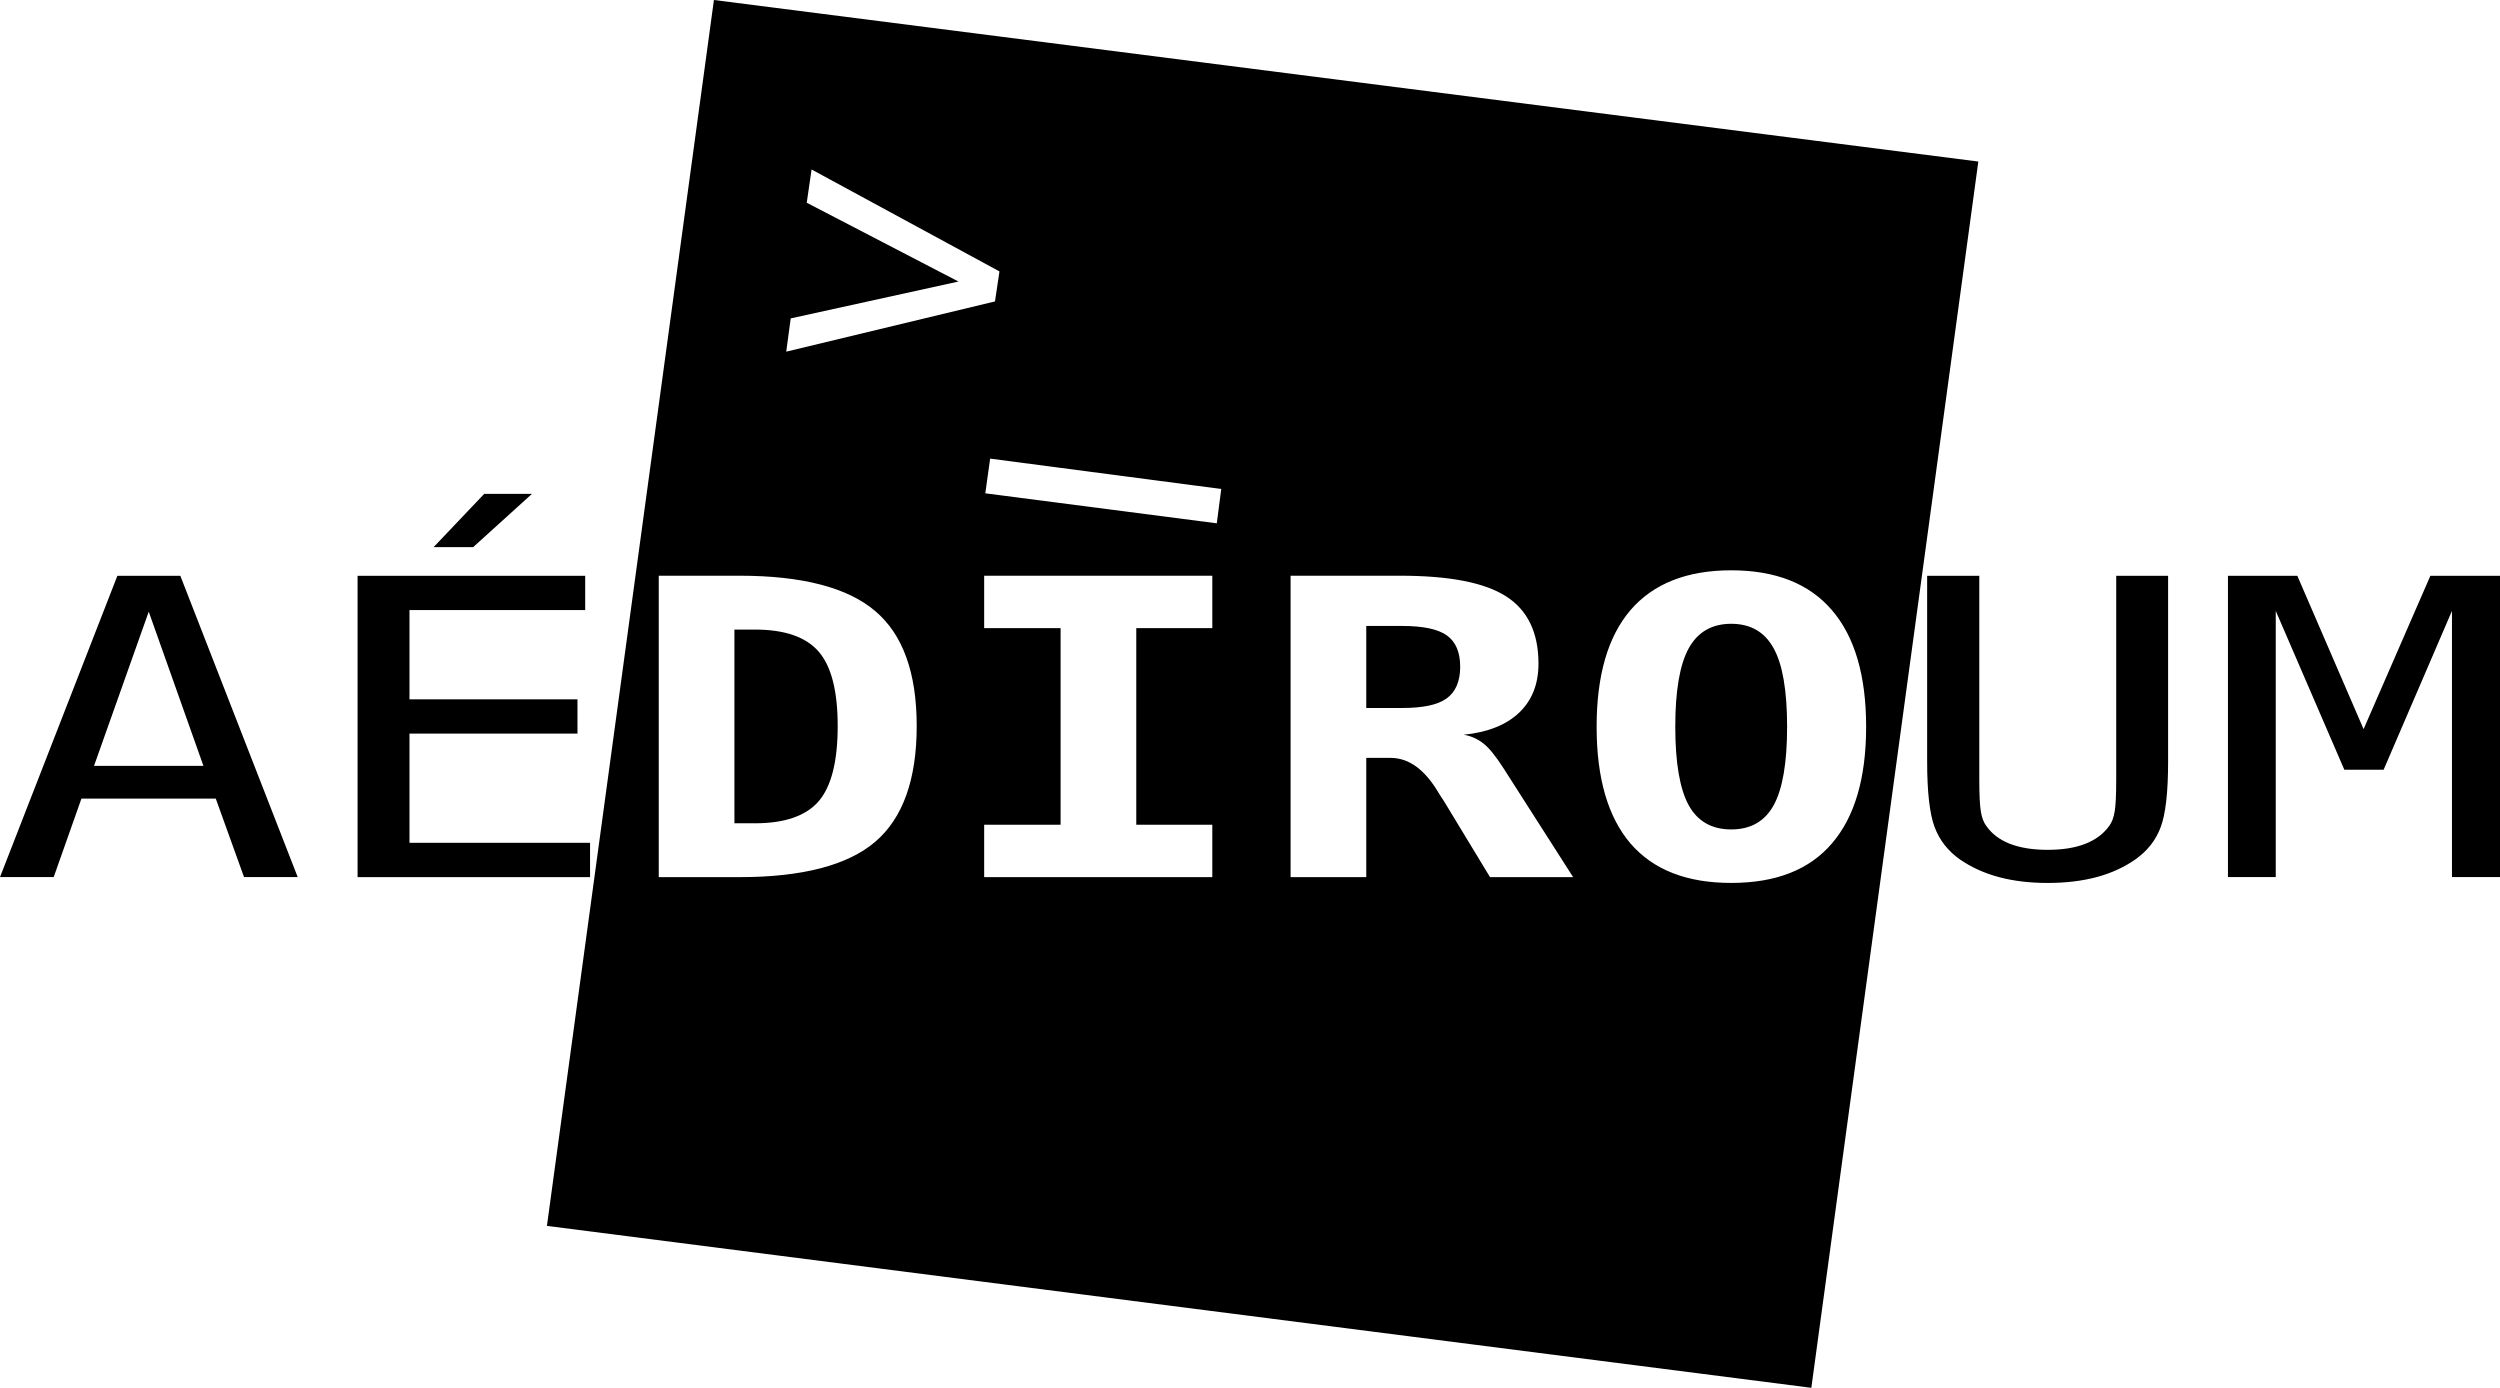
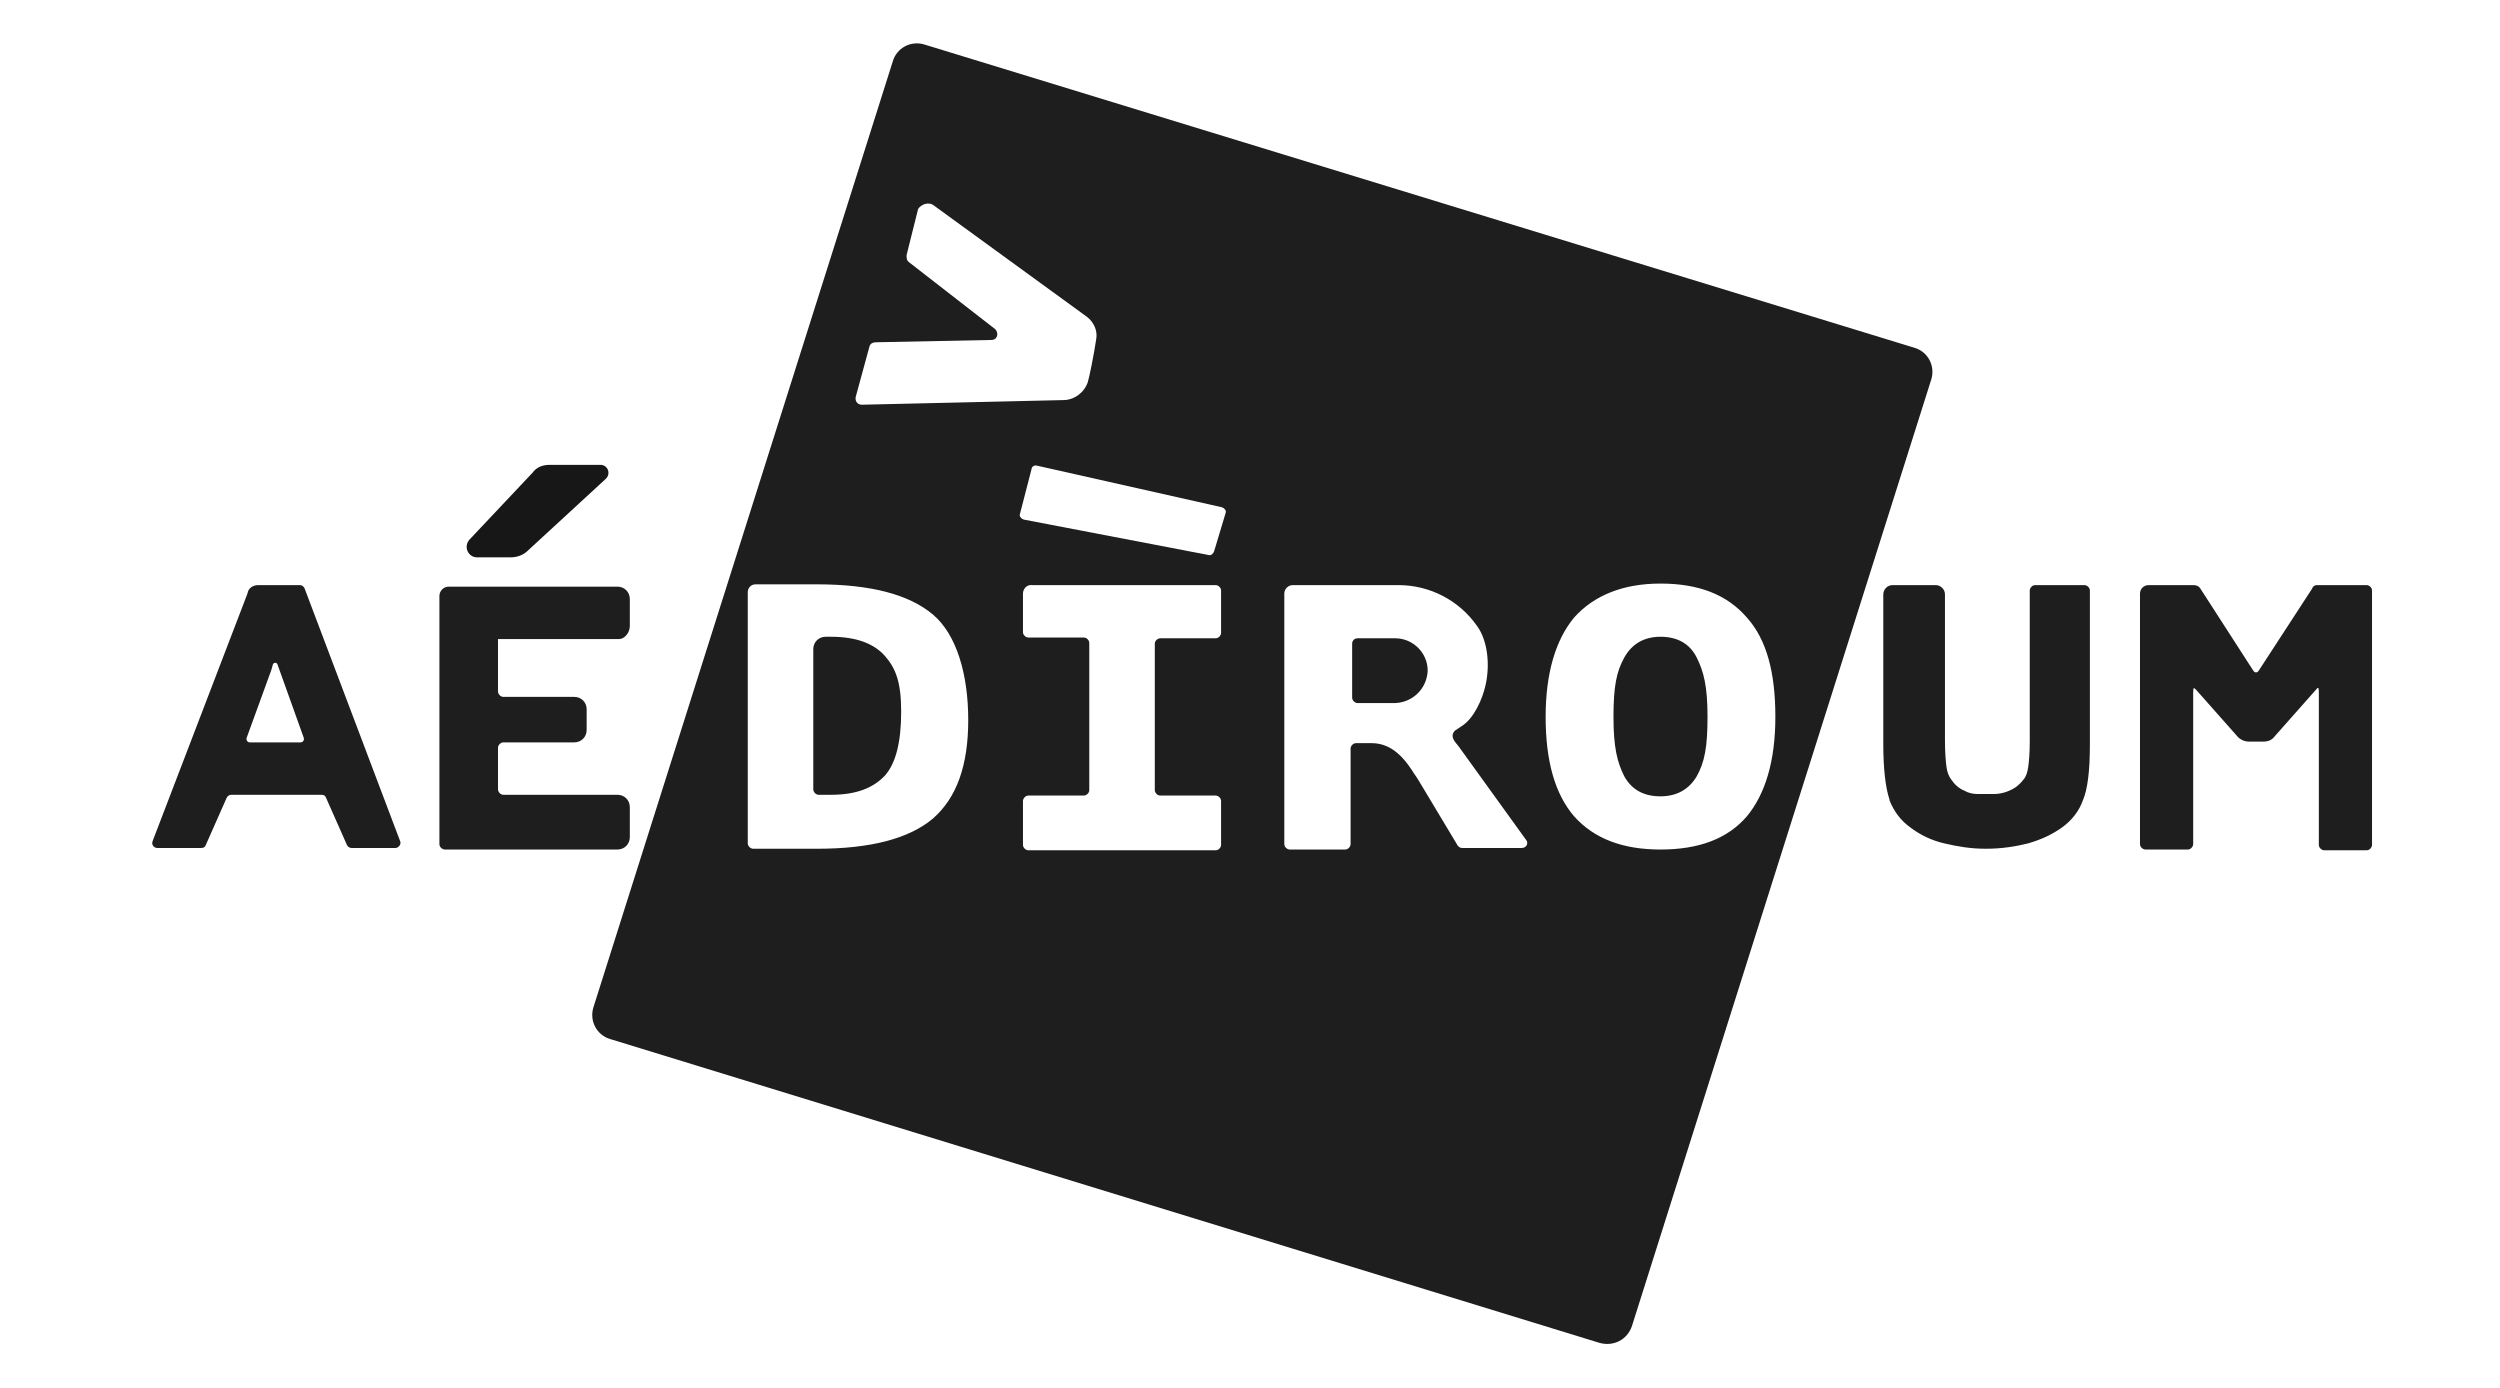
- <svg xmlns="http://www.w3.org/2000/svg" viewBox="0 0 324.252 180">
-   <path d="M92.596 0l-21.66 159 163.995 21 21.66-159.047L92.596 0zm12.668 21.984l24.367 13.218-.58 3.892-27.075 6.516.58-4.314 21.757-4.78-19.678-10.22.628-4.312zm23.158 37.5l29.976 3.938-.58 4.453-30.024-3.891.628-4.5zm96.114 14.485c5.776 0 10.123 1.735 13.055 5.155 2.953 3.42 4.447 8.458 4.448 15.141 0 6.666-1.494 11.721-4.448 15.141-2.933 3.42-7.279 5.11-13.053 5.11-5.754 0-10.101-1.69-13.055-5.11-2.932-3.42-4.4-8.475-4.4-15.14 0-6.683 1.468-11.721 4.4-15.142 2.955-3.42 7.301-5.155 13.053-5.155zm-139.095.702h10.492c8.13 0 14.021 1.54 17.597 4.595 3.577 3.036 5.367 7.995 5.367 14.906 0 6.927-1.79 11.929-5.367 15-3.576 3.054-9.47 4.593-17.598 4.593H85.44V74.672zm42.207 0h29.59v6.798h-9.863v25.5h9.862v6.796h-29.589v-6.797h9.912v-25.5h-9.912v-6.796zm39.743 0h14.214c6.396 0 10.953.892 13.73 2.672 2.798 1.78 4.206 4.706 4.206 8.719 0 2.688-.847 4.788-2.513 6.376-1.667 1.587-4.073 2.544-7.205 2.86a5.422 5.422 0 0 1 2.563 1.124c.733.558 1.615 1.64 2.659 3.28l8.992 14.063h-10.78l-5.996-9.89c-.178-.28-.436-.637-.726-1.126-1.755-2.949-3.811-4.452-6.188-4.452h-3.142v15.469h-9.815V74.672zm57.147 6.235c-2.51 0-4.358 1.076-5.513 3.188-1.155 2.094-1.74 5.477-1.74 10.171 0 4.677.586 8.06 1.74 10.173 1.155 2.094 3.003 3.14 5.511 3.14 2.532 0 4.358-1.046 5.513-3.14 1.155-2.112 1.74-5.496 1.74-10.173 0-4.694-.585-8.077-1.74-10.171-1.155-2.112-2.98-3.188-5.513-3.188zm-47.333.28v10.641h4.642c2.687 0 4.597-.397 5.753-1.218 1.177-.837 1.788-2.222 1.788-4.125 0-1.902-.585-3.258-1.74-4.078-1.155-.82-3.092-1.22-5.802-1.22h-4.641zm-81.95.47v25.125h2.66c3.864 0 6.624-.957 8.268-2.86 1.644-1.92 2.466-5.16 2.466-9.75 0-4.553-.822-7.754-2.466-9.655-1.644-1.903-4.404-2.86-8.268-2.86h-2.66zM19.29 79.338l-7.097 19.999h14.194l-7.096-19.999m-4.066-4.659h8.163l15.226 39.081h-6.963l-3.666-10.182H10.562L6.964 113.76H0l15.225-39.081m31.154 0H75.9v4.45H53.11V90.7h21.788v4.45H53.11v14.16h23.42v4.451H46.378V74.679m16.426-10.627h6.197l-7.63 6.91H56.24l6.565-6.91M249.952 98.76V74.678h6.765v26.49c0 1.902.066 3.264.2 4.083.132.804.365 1.423.699 1.859.71 1.03 1.732 1.807 3.065 2.33 1.355.524 2.987.785 4.898.785 1.932 0 3.564-.261 4.897-.785 1.333-.524 2.366-1.3 3.098-2.33.334-.435.567-1.055.701-1.859.133-.802.2-2.145.2-4.03V74.678h6.73V98.76c0 3.996-.323 6.84-.967 8.534-.62 1.675-1.71 3.062-3.265 4.162-1.466 1.029-3.142 1.796-5.03 2.303-1.888.505-4.01.76-6.364.76-2.333 0-4.443-.253-6.33-.76-1.889-.506-3.576-1.274-5.066-2.304-1.532-1.082-2.62-2.478-3.265-4.188-.643-1.728-.966-4.563-.966-8.507m39.015-24.082h8.997l8.595 19.893 8.664-19.893h9.029v39.081h-6.23V79.233l-8.863 20.6h-5.098l-8.895-20.6v34.526h-6.199V74.68" />
+ <svg xmlns="http://www.w3.org/2000/svg" version="1.1" id="Layer_1" x="0px" y="0px" viewBox="0 0 324.3 180" style="enable-background:new 0 0 324.3 180;" xml:space="preserve">
+   <style type="text/css">
+ 	.st0{fill:#1E1E1E;}
+ 	.st1{fill:#171717;}
+ </style>
+   <g>
+     <path class="st0" d="M115.8,8L77,130.6c-0.6,1.8,0.4,3.7,2.2,4.2l128.3,39.4c1.8,0.5,3.6-0.4,4.2-2.2l38.8-122.7   c0.6-1.8-0.4-3.7-2.2-4.2L120,5.8C118.2,5.2,116.3,6.2,115.8,8z M121.2,26.7l19.8,14.4c0.9,0.7,1.4,1.8,1.2,2.9   c-0.3,2-0.9,5-1.1,5.6l0,0c-0.5,1.4-1.8,2.3-3.2,2.3l-26.1,0.6c-0.6,0-0.9-0.5-0.8-1l1.8-6.6c0.1-0.3,0.4-0.5,0.8-0.5l15-0.3   c0.8,0,1-0.9,0.5-1.4L117.9,34c-0.3-0.2-0.3-0.6-0.3-0.9l1.5-6C119.5,26.5,120.5,26.1,121.2,26.7L121.2,26.7z M134.5,60.4l24,5.4   c0.3,0.1,0.6,0.4,0.5,0.7l-1.5,5c-0.1,0.3-0.4,0.6-0.7,0.5l-24-4.6c-0.3-0.1-0.6-0.4-0.5-0.7l1.5-5.8   C133.8,60.6,134.1,60.3,134.5,60.4z M215.4,75.7c4.9,0,8.6,1.4,11.2,4.4c2.6,2.9,3.7,7.2,3.7,12.9c0,5.7-1.3,10-3.7,12.9   c-2.5,2.9-6.2,4.3-11.2,4.3c-4.9,0-8.6-1.4-11.2-4.3c-2.5-2.9-3.7-7.2-3.7-12.9c0-5.7,1.3-10,3.7-12.9   C206.8,77.2,210.6,75.7,215.4,75.7z M106,75.8c6.9,0,11.9,1.3,15,3.9c3.1,2.6,4.6,7.8,4.6,13.7c0,5.9-1.5,10.1-4.6,12.8   c-3.1,2.6-8.1,3.9-15,3.9h-8.3c-0.3,0-0.7-0.3-0.7-0.7V76.8c0-0.5,0.4-1,1-1H106z M157.7,75.9c0.3,0,0.7,0.3,0.7,0.7v5.5   c0,0.3-0.3,0.7-0.7,0.7h-7.2c-0.3,0-0.7,0.3-0.7,0.7v19c0,0.3,0.3,0.7,0.7,0.7h7.2c0.3,0,0.7,0.3,0.7,0.7v5.7   c0,0.3-0.3,0.7-0.7,0.7h-24.3c-0.3,0-0.7-0.3-0.7-0.7v-5.7c0-0.3,0.3-0.7,0.7-0.7h7.2c0.3,0,0.7-0.3,0.7-0.7V83.4   c0-0.3-0.3-0.7-0.7-0.7h-7.2c-0.3,0-0.7-0.3-0.7-0.7v-5c0-0.6,0.5-1.2,1.2-1.1L157.7,75.9z M198,109c0.3,0.4,0,1-0.6,1h-7.7   c-0.3,0-0.4-0.1-0.6-0.3l-5.1-8.5c-0.2-0.3-0.3-0.5-0.6-0.9c-1.6-2.6-3.3-3.9-5.5-3.9h-2c-0.3,0-0.7,0.3-0.7,0.7v12.4   c0,0.3-0.3,0.7-0.7,0.7h-7.2c-0.3,0-0.7-0.3-0.7-0.7L166.6,77c0-0.6,0.5-1.1,1.1-1.1h1.8h11.9c4.1,0,7.9,2,10.2,5.3l0,0   c1.4,1.9,1.7,5.1,1.1,7.7c-0.4,1.8-1.5,4.3-3.1,5.3l-0.9,0.6c-0.6,0.7-0.1,1.3,0.5,2 M215.4,82.6c-2.1,0-3.7,0.9-4.7,2.7   c-1,1.8-1.4,3.7-1.4,7.7c0,4,0.5,5.9,1.4,7.7c1,1.8,2.6,2.6,4.7,2.6c2.1,0,3.7-0.9,4.7-2.6c1-1.8,1.4-3.7,1.4-7.7   c0-4-0.5-5.9-1.4-7.7C219.2,83.5,217.6,82.6,215.4,82.6L215.4,82.6z M185.2,87c0-2.3-1.9-4.2-4.2-4.2h-3.9h-1   c-0.4,0-0.7,0.3-0.7,0.7v7c0,0.3,0.3,0.7,0.7,0.7h4.9C183.3,91.1,185.1,89.3,185.2,87L185.2,87z M105.5,102.4   c0,0.3,0.3,0.7,0.7,0.7h1.6c3.3,0,5.5-0.9,7-2.5c1.4-1.6,2.1-4.3,2.1-8.3c0-3.8-0.7-5.6-2.1-7.2c-1.4-1.6-3.7-2.5-7-2.5h-0.7   c-0.9,0-1.6,0.7-1.6,1.6V102.4z M35.2,86.9l-3.2,8.8c-0.1,0.3,0.1,0.6,0.4,0.6H39c0.3,0,0.5-0.3,0.4-0.6l-3.4-9.5   c-0.1-0.3-0.5-0.3-0.6,0L35.2,86.9z M33.5,75.9h5.4c0.3,0,0.5,0.2,0.6,0.4l12.4,32.8c0.2,0.4-0.2,0.9-0.6,0.9h-5.7   c-0.3,0-0.5-0.2-0.6-0.4l-2.7-6.1c-0.1-0.3-0.3-0.4-0.6-0.4H30c-0.3,0-0.5,0.2-0.6,0.4l-2.7,6.1c-0.1,0.3-0.3,0.4-0.6,0.4h-5.7   c-0.4,0-0.8-0.4-0.6-0.9L32.1,77C32.2,76.3,32.8,75.9,33.5,75.9L33.5,75.9z M76.1,94.7c0,0.9-0.7,1.6-1.6,1.6h-9.2   c-0.3,0-0.7,0.3-0.7,0.7v5.4c0,0.3,0.3,0.7,0.7,0.7h14.8c0.9,0,1.6,0.7,1.6,1.6v3.9c0,0.9-0.7,1.6-1.6,1.6H57.7   c-0.3,0-0.7-0.3-0.7-0.7l0-32.2c0-0.6,0.5-1.2,1.2-1.2h6h15.9c0.9,0,1.6,0.7,1.6,1.6l0,2.7c0,0.1,0,0.4,0,0.8   c0,0.9-0.7,1.7-1.4,1.7H64.6v6.8c0,0.3,0.3,0.7,0.7,0.7h9.2c0.9,0,1.6,0.7,1.6,1.6V94.7z M244.3,96.8V77.1c0-0.6,0.5-1.2,1.2-1.2   h5.6c0.6,0,1.2,0.5,1.2,1.2v18.9c0,1.6,0.1,2.8,0.2,3.5c0.1,0.7,0.3,1.2,0.6,1.6c0.4,0.6,1,1.2,1.8,1.5c0.5,0.3,1.1,0.4,1.7,0.4h2   c1,0,2-0.3,2.9-0.9c0.4-0.3,0.8-0.7,1-1c0.3-0.3,0.5-0.9,0.6-1.6c0.1-0.7,0.2-1.8,0.2-3.4V76.6c0-0.3,0.3-0.7,0.7-0.7h6.4   c0.3,0,0.7,0.3,0.7,0.7v20c0,3.4-0.3,5.8-0.9,7.2c-0.5,1.4-1.4,2.6-2.8,3.6c-1.3,0.9-2.6,1.5-4.3,2c-1.6,0.4-3.4,0.7-5.5,0.7   c-2,0-3.7-0.3-5.4-0.7s-3.1-1.1-4.3-2c-1.3-0.9-2.2-2.1-2.8-3.6v-0.1c-0.5-1.5-0.8-3.9-0.8-7.2L244.3,96.8L244.3,96.8z M299.9,76.4   c0.2-0.5,0.5-0.5,0.8-0.5h6.3c0.3,0,0.7,0.3,0.7,0.7v33c0,0.3-0.3,0.7-0.7,0.7h-5.5c-0.3,0-0.7-0.3-0.7-0.7V89.8   c0-0.7-0.1-0.7-0.4-0.3l-5.4,6.1c-0.3,0.4-0.8,0.6-1.4,0.6h-1.9c-0.5,0-1-0.2-1.4-0.6l-5.4-6.1c-0.3-0.3-0.4-0.4-0.4,0.3v19.7   c0,0.3-0.3,0.7-0.7,0.7h-5.5c-0.3,0-0.7-0.3-0.7-0.7V77c0-0.6,0.5-1.1,1.1-1.1h1.2h4.5c0.3,0,0.7,0,1,0.4l6.9,10.7   c0.2,0.3,0.5,0.3,0.7,0L299.9,76.4z" />
+     <path class="st1" d="M71.3,60.3h6.6c0.9,0,1.4,1.1,0.7,1.8l-10.1,9.3c-0.6,0.6-1.4,0.9-2.3,0.9h-4.3c-1.2,0-1.8-1.4-1-2.3l8.2-8.7   C69.6,60.6,70.4,60.3,71.3,60.3L71.3,60.3z" />
+   </g>
</svg>
